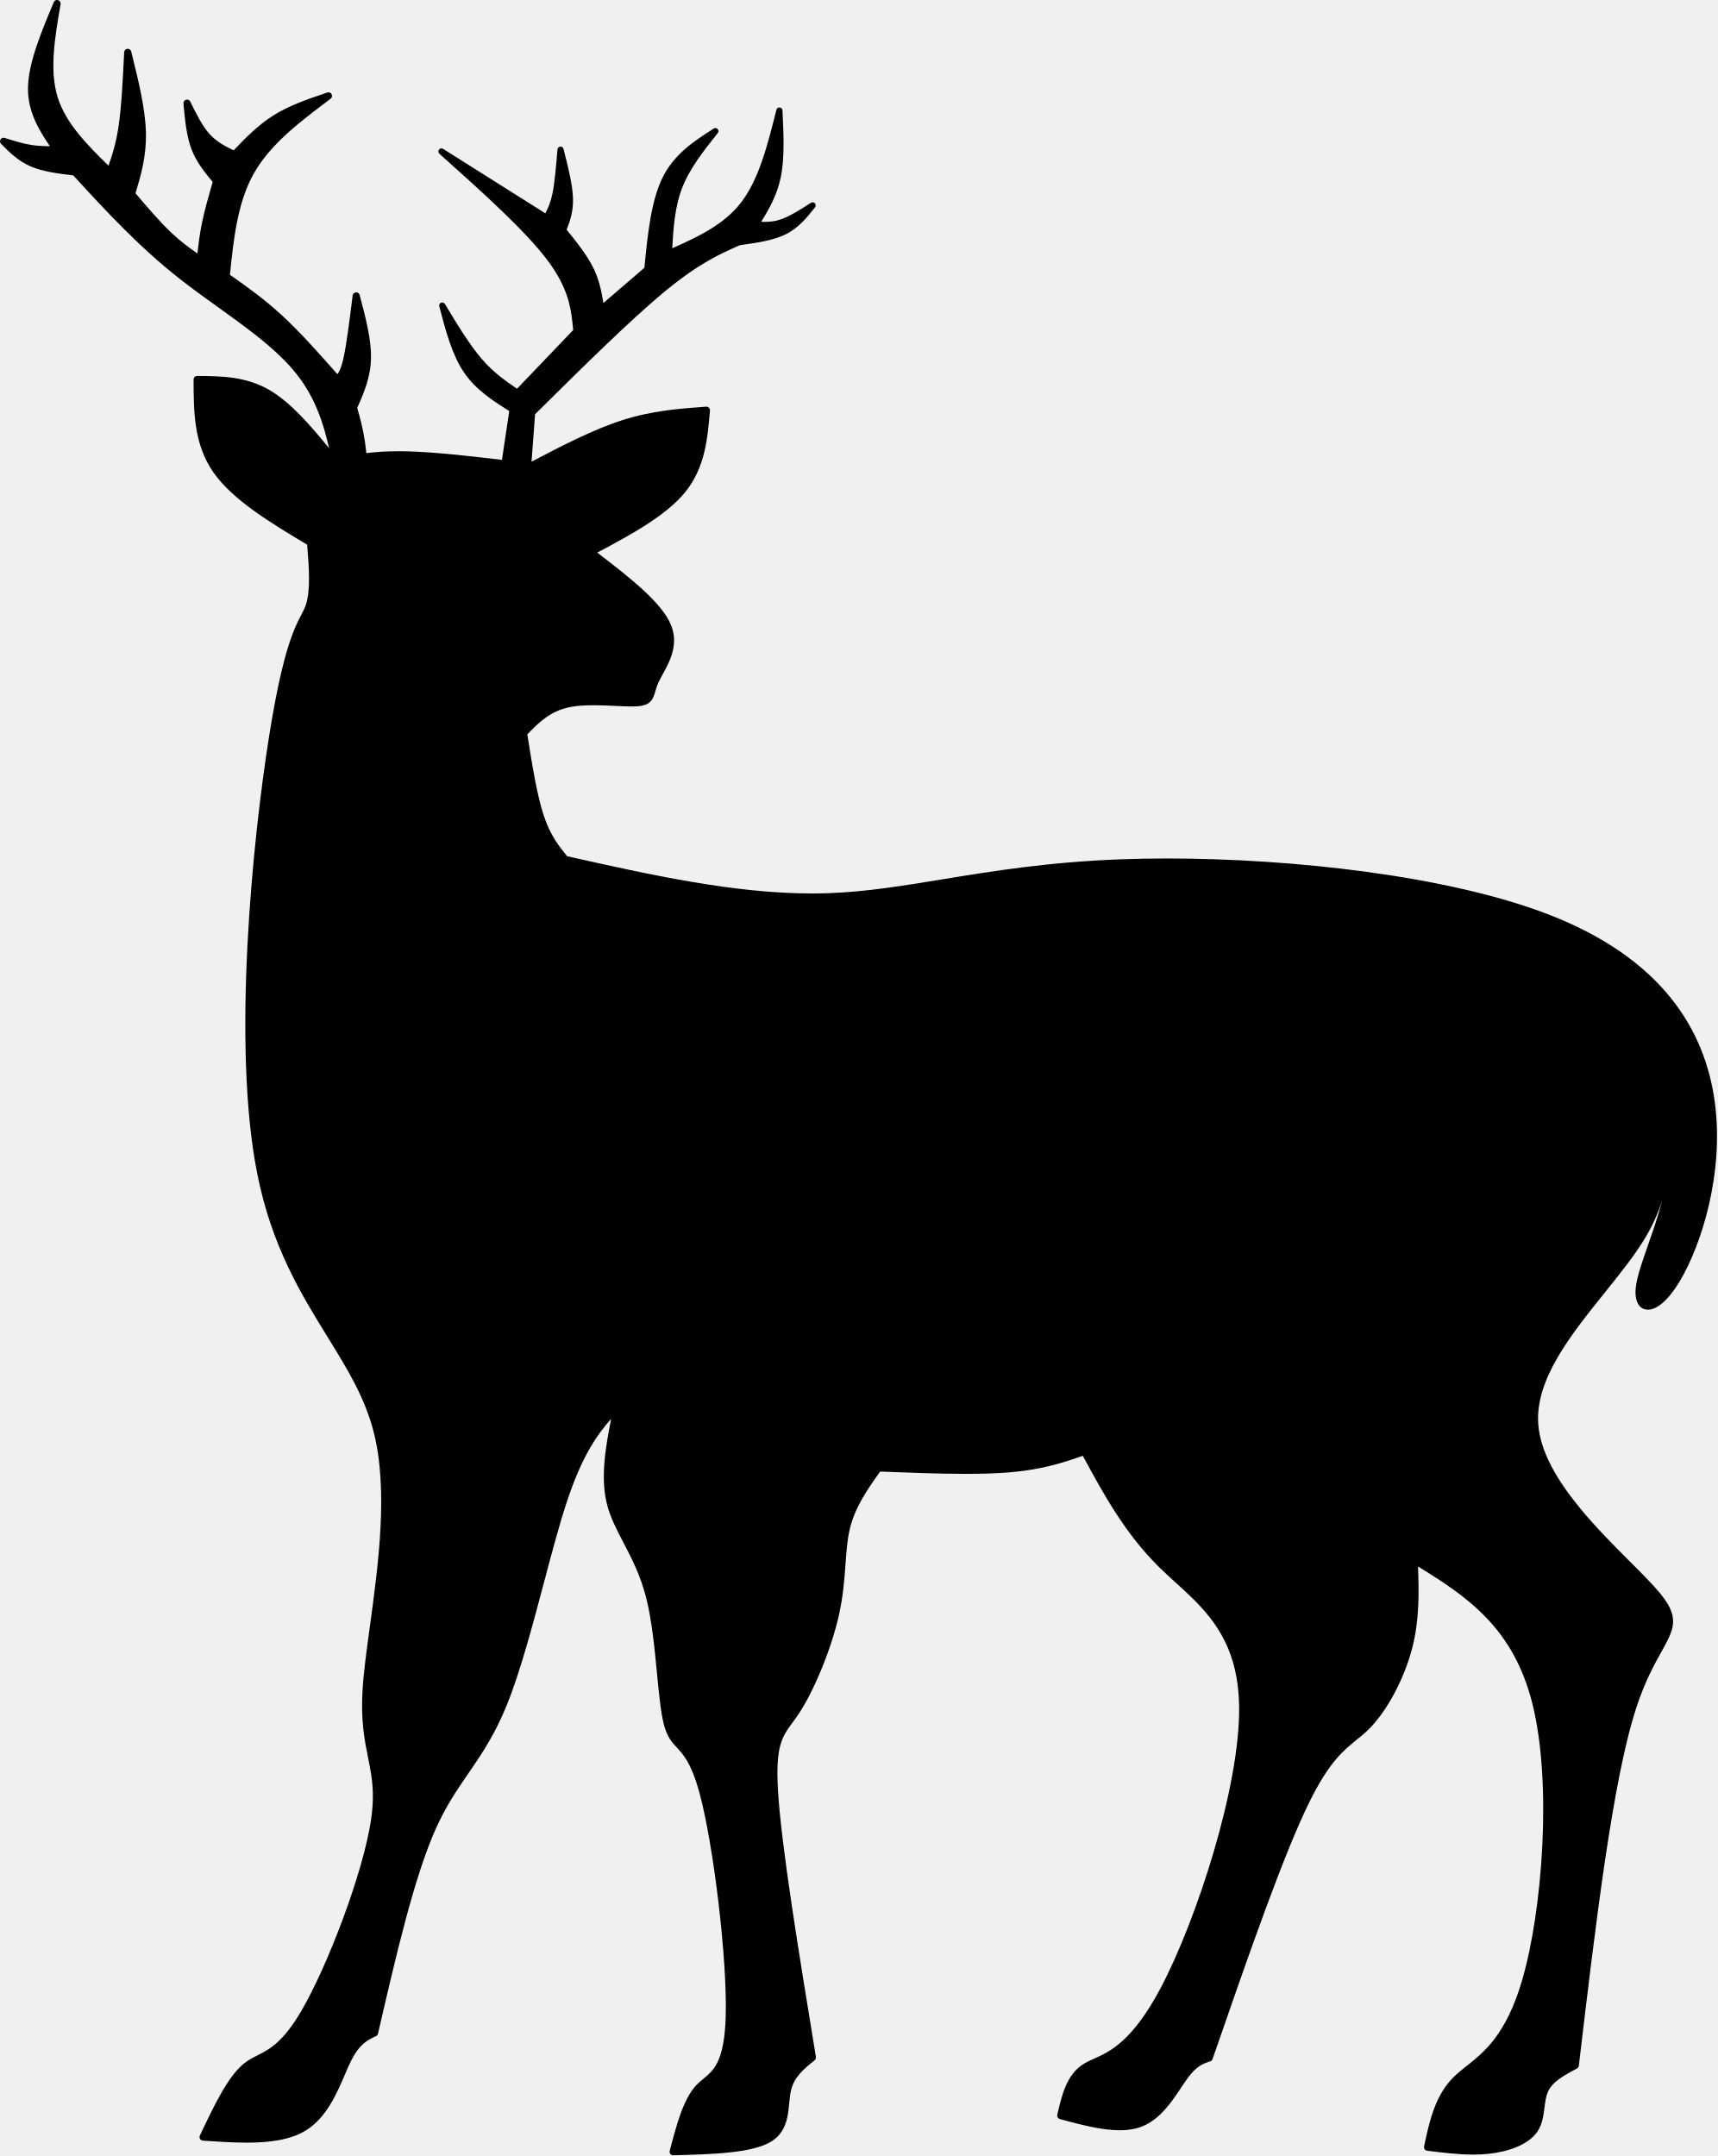
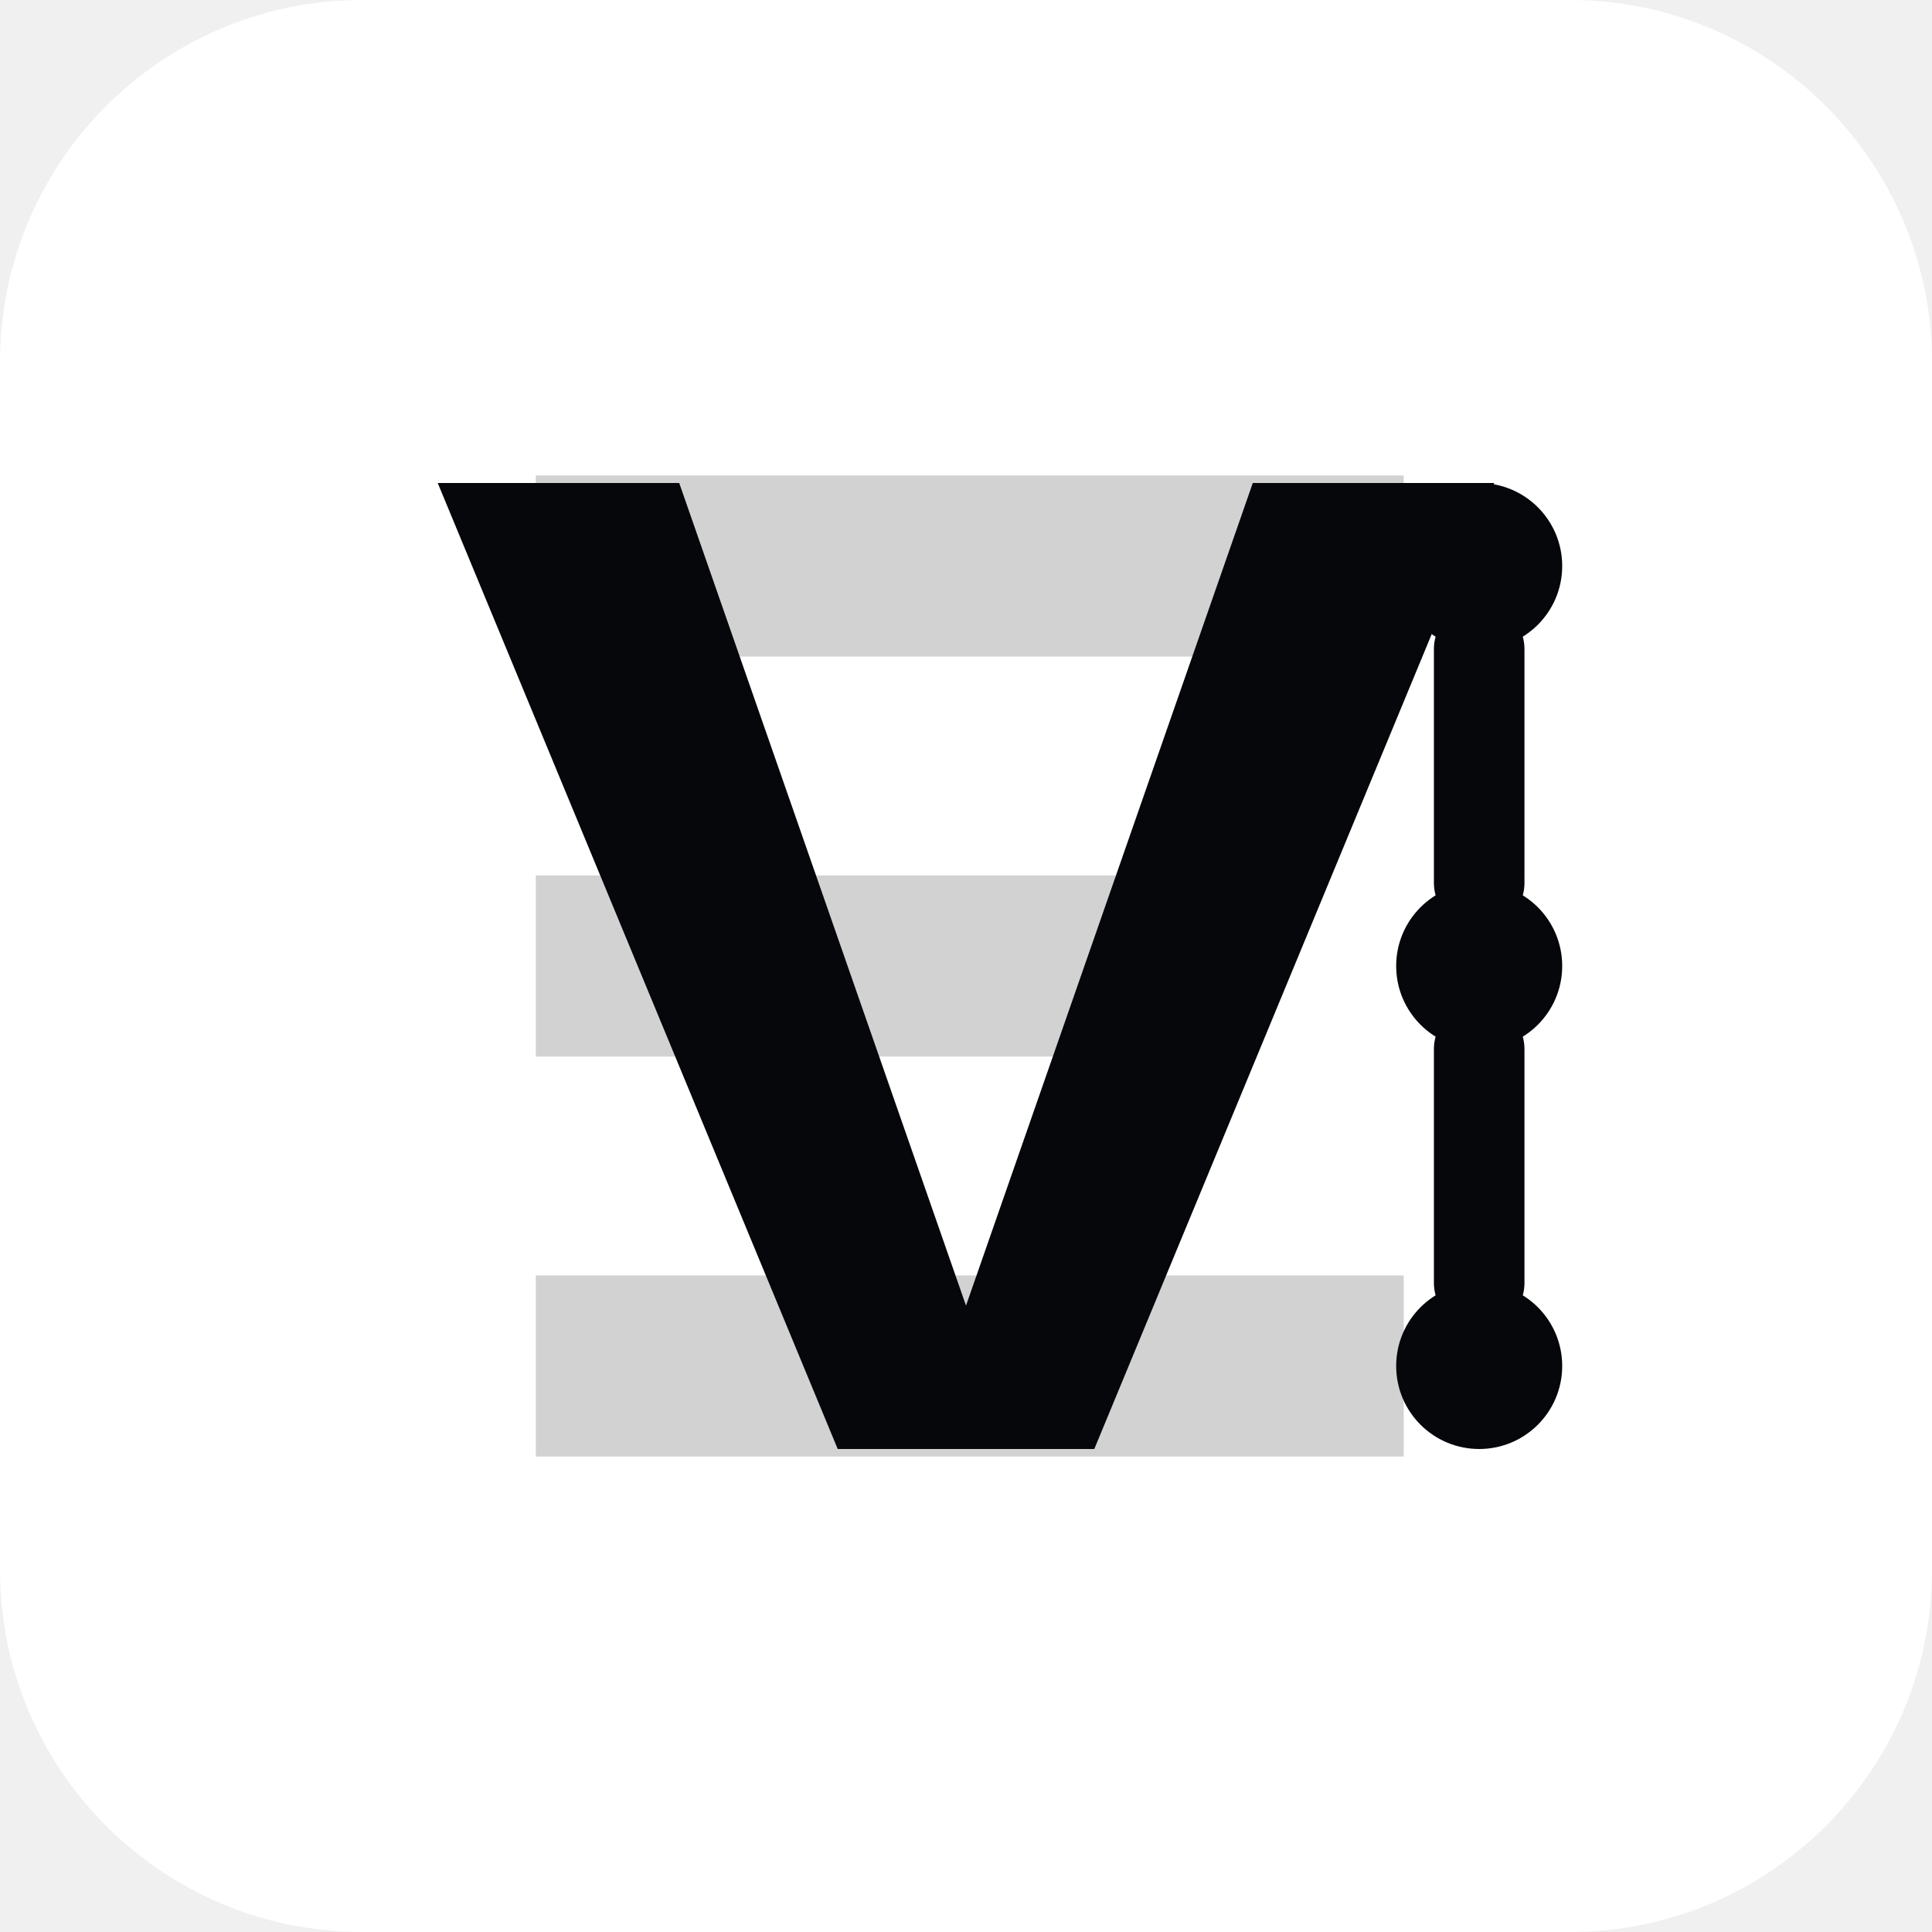
- <svg xmlns="http://www.w3.org/2000/svg" width="2064" height="2591" viewBox="0 0 2064 2591">
-   <path fill-rule="nonzero" d="M 68.582 0 C 66.891 0 65.301 1 64.617 2.641 C 49.469 38.801 33.719 76.199 33.629 106.539 C 33.551 134.23 46.445 155.73 59.949 175.719 L 59.949 175.73 C 52.414 175.672 44.992 175.371 37.473 174.172 C 27.211 172.531 16.586 169.199 5.586 165.738 C 5.156 165.609 4.723 165.539 4.297 165.539 C 2.824 165.539 1.418 166.301 0.625 167.609 C -0.402 169.301 -0.141 171.469 1.258 172.871 L 1.262 172.879 C 11.23 182.871 21.812 193.531 36.98 200.051 C 51.562 206.32 70.168 208.629 88.086 210.781 L 88.027 210.781 C 127.152 253.41 166.617 296.301 215.762 334.941 C 230.559 346.578 246.293 357.879 261.785 369 C 277.172 380.051 292.441 391.012 306.66 402.191 C 326.133 417.512 343.562 433.18 356.773 450.02 C 377.809 476.828 388.449 506.961 395.438 538.629 L 395.438 538.641 C 372.684 510.711 349.328 483.93 324.855 469.34 C 295.957 452.121 265.801 452 236.961 451.809 L 236.934 451.82 C 235.793 451.809 234.707 452.262 233.898 453.07 C 233.086 453.871 232.633 454.969 232.637 456.121 C 232.723 494.012 232.699 533.539 256.305 567.48 C 279.352 600.621 324.738 628.02 369.191 654.68 L 369.133 654.691 C 371.477 683.539 373.406 710.691 367.109 728.031 C 365.828 731.559 364.191 734.719 362.059 738.82 C 358.91 744.871 354.965 752.441 350.418 764.961 C 342.891 785.699 333.77 819.84 323.648 883.109 C 303.348 1010.02 278.723 1255.949 308.883 1409.27 C 326.266 1497.66 361.828 1555.211 393.512 1606.52 C 417.043 1644.633 438.207 1678.961 448.836 1720.094 C 466.922 1790.09 454.648 1880.246 444.5 1954.387 C 440.613 1982.781 437.043 2008.84 435.727 2030.262 C 433.41 2067.93 438.066 2091.18 442.305 2112.348 L 442.305 2112.355 C 445.91 2130.348 449.152 2146.59 447.758 2169.281 C 447.43 2174.613 446.836 2180.359 445.934 2186.535 L 445.934 2186.543 C 436.582 2250.328 393.613 2362.809 362.105 2416.637 C 339.762 2454.805 323.547 2462.852 309.598 2469.926 C 303.98 2472.777 298.262 2475.66 292.691 2480.238 C 273.379 2496.113 256.457 2532.078 240.184 2566.418 C 239.578 2567.703 239.641 2569.203 240.363 2570.43 C 241.082 2571.656 242.359 2572.449 243.777 2572.543 L 243.789 2572.543 L 243.883 2572.551 L 243.883 2572.555 C 261.582 2573.746 279.461 2574.957 296.387 2574.957 C 323.672 2574.957 349.332 2571.844 368.355 2559.785 C 392.641 2544.395 405.109 2514.961 414.488 2493.074 C 417.012 2487.184 419.289 2481.871 421.547 2477.309 C 432.055 2456.039 441.754 2451.664 451.855 2446.961 C 453.055 2446.402 453.93 2445.32 454.227 2444.043 L 454.238 2443.996 L 454.238 2443.988 C 476.211 2348.801 498.035 2254.348 524.301 2196.363 L 524.301 2196.367 C 536.363 2169.73 549.363 2150.797 562.695 2131.402 C 576.281 2111.625 590.188 2091.402 603.301 2062.445 L 603.305 2062.453 C 605.184 2058.293 607.055 2053.949 608.895 2049.422 C 625.066 2009.676 639.746 1954.289 653.586 1902.102 C 663.062 1866.367 672.156 1832.094 681.086 1805.086 C 699.309 1749.992 716.863 1725.094 734.371 1705.145 L 734.422 1705.148 C 727.285 1740.746 721.598 1776.629 729.32 1807.473 C 733.352 1823.57 740.996 1838.16 749.066 1853.613 C 758.828 1872.297 769.434 1892.637 776.359 1919.676 C 783.289 1946.719 786.574 1980.605 789.527 2011.141 L 789.527 2011.148 C 791.875 2035.402 794.023 2057.781 797.746 2072.316 L 797.746 2072.32 C 797.93 2073.023 798.129 2073.77 798.316 2074.441 L 798.32 2074.441 C 802.133 2087.941 807.617 2093.914 813.516 2100.324 C 821.133 2108.598 830.352 2118.441 839.742 2151.672 L 839.738 2151.676 C 840.105 2152.969 840.402 2154.039 840.766 2155.398 C 857.484 2217.602 874.098 2354.59 872.078 2423.391 C 870.473 2478.156 857.141 2488.391 845.34 2498.137 C 842.32 2500.633 839.086 2503.297 836.094 2506.566 C 820.848 2523.23 812.652 2554.887 804.801 2584.754 C 804.457 2586.062 804.75 2587.453 805.59 2588.516 C 806.406 2589.547 807.648 2590.145 808.855 2590.145 C 808.887 2590.145 808.922 2590.145 808.957 2590.141 L 808.977 2590.145 L 809.09 2590.141 C 855.707 2588.887 904.715 2587.734 927.434 2573.223 C 945.344 2561.781 946.977 2542.512 948.445 2527.312 C 948.973 2521.852 949.461 2516.887 950.469 2512.516 C 954.285 2495.934 965.898 2486.434 978.914 2475.973 C 980.117 2475.004 980.711 2473.461 980.461 2471.93 C 959.492 2343.902 938.605 2216.312 934.852 2150.93 C 931.785 2097.531 940.172 2086.777 952.297 2070.266 C 954.953 2066.645 957.883 2062.66 960.914 2057.984 C 978.332 2031.113 999.336 1981.289 1008.441 1939.594 C 1013.32 1917.234 1014.77 1897.215 1016.059 1879.418 C 1017.141 1864.656 1018.102 1851.57 1020.719 1839.586 C 1020.852 1838.969 1021.031 1838.168 1021.18 1837.555 C 1027.352 1811.512 1042.109 1790.266 1057.66 1768.461 L 1057.711 1768.465 C 1093.301 1769.855 1128.898 1771.227 1160.602 1771.227 C 1179.129 1771.227 1196.379 1770.758 1211.559 1769.543 C 1251.5 1766.355 1276.809 1758.023 1301.16 1749.562 L 1301.211 1749.566 C 1326.359 1796.074 1352.141 1843.031 1392.488 1882.918 C 1398.898 1889.258 1405.68 1895.418 1412.469 1901.582 C 1419.48 1907.949 1426.57 1914.395 1433.422 1921.168 C 1462.512 1949.93 1488.18 1985.383 1489.059 2050.555 C 1490.359 2146.953 1437.559 2308.039 1394.922 2388.762 C 1360.641 2453.672 1333.43 2465.625 1314.762 2474.02 C 1310.32 2476.016 1306.012 2477.945 1302.16 2480.352 C 1281.41 2493.297 1275.801 2518.688 1270.531 2541.504 L 1270.48 2541.762 L 1270.48 2541.77 C 1270.121 2543.953 1271.469 2546.051 1273.602 2546.625 C 1298.16 2553.227 1323.469 2560.062 1345.441 2560.062 C 1355.102 2560.062 1364.289 2558.758 1372.629 2555.422 C 1394.41 2546.715 1408.891 2524.641 1419.539 2508.602 L 1419.539 2508.605 C 1422.238 2504.523 1424.66 2500.883 1426.969 2497.727 C 1438.238 2482.352 1446.129 2479.914 1454.352 2477.242 C 1455.629 2476.824 1456.641 2475.832 1457.078 2474.562 L 1457.73 2472.668 L 1457.73 2472.664 C 1500.34 2349.699 1542.719 2227.531 1574.078 2164.426 C 1597.531 2117.219 1614.609 2103.492 1630.121 2090.934 C 1635.371 2086.684 1640.629 2082.43 1645.898 2077.078 C 1666.891 2055.754 1687.359 2017.715 1696.898 1981.133 C 1705.738 1947.266 1705.219 1914.582 1704.031 1882.551 L 1704.07 1882.559 C 1762.371 1918.426 1818.199 1955.668 1841.23 2046.492 C 1865.41 2141.789 1853.539 2296.117 1829.191 2379.547 C 1810 2445.301 1783.238 2466.352 1762.32 2482.914 C 1756.91 2487.199 1751.672 2491.34 1747.051 2495.895 C 1724.25 2518.363 1717.66 2549.738 1711.301 2579.477 C 1711.051 2580.656 1711.301 2581.883 1712 2582.863 C 1712.691 2583.844 1713.77 2584.488 1714.969 2584.641 C 1733.371 2586.941 1752.078 2589.289 1770.27 2589.289 C 1776.691 2589.289 1783.078 2588.992 1789.391 2588.301 C 1813.172 2585.684 1836.949 2577.215 1847.48 2561.723 C 1853.531 2552.82 1854.82 2542.02 1856 2532.773 C 1856.922 2525.531 1857.75 2519.238 1860.059 2513.992 C 1865.398 2501.828 1879.191 2494.254 1895.02 2485.801 C 1896.262 2485.137 1897.102 2483.91 1897.27 2482.516 C 1917.602 2310.824 1937.871 2139.938 1966.102 2052.996 C 1976.469 2021.066 1987.91 2000.508 1996.559 1984.957 C 2001.68 1975.754 2006.09 1967.871 2008.488 1960.473 C 2013.27 1945.754 2010.039 1933.297 1995.199 1915.113 C 1986.422 1904.363 1973.328 1891.27 1958.699 1876.641 C 1939.34 1857.273 1917.109 1835.023 1897.629 1811.148 C 1871.578 1779.23 1851.059 1745.102 1848.539 1711.848 C 1844.488 1658.203 1887.031 1604.914 1928.422 1553.449 C 1946.52 1530.941 1964.289 1508.871 1976.961 1487.738 C 1986.09 1472.52 1992.578 1457.801 1997 1443.488 L 1997.039 1443.5 C 1992.699 1461.141 1986.379 1479.211 1980.469 1496.07 C 1974.102 1514.25 1968.121 1531.289 1966.09 1544.309 C 1965.809 1546.07 1965.609 1547.762 1965.48 1549.41 C 1964.539 1561.75 1968.359 1573.039 1979.25 1573.871 L 1979.262 1573.871 C 1979.609 1573.891 1980.031 1573.91 1980.391 1573.91 C 1991.441 1573.91 2005.059 1562.141 2018.359 1540.059 C 2043.801 1497.852 2072.16 1411.27 2060.691 1324.852 C 2049.148 1237.91 1997.34 1151.629 1860.488 1098.84 C 1739.75 1052.27 1552.59 1031.68 1402.379 1031.68 C 1383.02 1031.68 1364.27 1032.031 1346.328 1032.699 C 1259.379 1035.961 1191.879 1047.012 1132.039 1056.809 C 1084.059 1064.66 1041.141 1071.672 996.918 1073.328 L 996.922 1073.34 C 996.676 1073.34 995.859 1073.371 995.617 1073.379 C 989.035 1073.609 982.41 1073.719 975.766 1073.719 C 881.902 1073.719 782.035 1051.48 681.543 1028.98 L 681.488 1028.98 C 671.133 1016.219 661.141 1003.5 653.297 979.691 C 645.262 955.301 639.48 919.281 633.68 882.559 L 633.625 882.57 C 648.031 867.641 661.965 853.961 686.156 849.5 L 686.16 849.5 L 686.203 849.488 L 686.223 849.5 C 694.215 848.02 703.441 847.531 712.973 847.531 C 721.883 847.531 730.91 847.961 739.34 848.352 C 746.488 848.68 753.223 849 758.953 849 C 762.055 849 764.953 848.91 767.48 848.66 C 782.383 847.199 784.75 840.031 787.477 830.879 C 788.48 827.5 789.578 823.828 791.504 819.66 C 792.801 816.84 794.504 813.738 796.422 810.25 C 798.617 806.25 801.008 801.922 803.191 797.18 C 809.145 784.27 813.504 768.43 806.238 750.859 C 795.082 723.891 756.199 693.551 717.723 664.141 L 717.668 664.141 C 758.945 642.199 800.449 619.531 823.227 591.621 C 847.379 562.031 850.281 526.91 853.16 493.359 C 853.27 492.102 852.82 490.859 851.938 489.969 C 851.129 489.148 850.027 488.691 848.883 488.691 C 848.777 488.691 848.672 488.691 848.566 488.699 C 816.414 491.07 783.75 493.461 747.758 504.969 C 713.285 516 675.867 535.371 638.734 554.84 L 642.988 497.871 L 642.941 497.871 C 700.621 440.77 758.02 383.988 799.094 350.121 C 839.91 316.449 864.488 305.52 889.125 294.648 L 889.086 294.66 C 908.711 291.93 929.16 289.109 944.438 281.461 C 960.012 273.672 969.984 261.02 979.426 249.121 C 980.547 247.699 980.484 245.68 979.273 244.352 C 978.551 243.551 977.551 243.129 976.535 243.129 C 976.531 243.129 976.531 243.129 976.531 243.129 L 976.527 243.129 C 975.844 243.129 975.156 243.32 974.547 243.711 C 961.461 252.07 948.926 260.051 938.074 263.711 C 931.328 266 925.156 266.621 919.07 266.621 C 919.066 266.621 919.059 266.621 919.055 266.621 C 917.629 266.621 916.207 266.578 914.789 266.531 L 914.734 266.531 C 924.418 250.82 933.859 234.25 938.23 213.078 C 943.059 189.68 941.645 160.84 940.285 132.66 C 940.199 130.84 938.785 129.352 936.961 129.172 C 936.84 129.16 936.715 129.148 936.594 129.148 C 934.918 129.148 933.434 130.289 933.02 131.941 C 922.359 174.41 911.91 215.781 890.352 243.59 C 870.055 269.781 839.68 284.23 807.816 298.371 C 809.219 273.051 811.094 248.48 819.496 226.43 C 828.559 202.629 845.309 181.551 862.531 159.91 C 863.656 158.5 863.594 156.48 862.383 155.141 C 861.66 154.34 860.656 153.922 859.641 153.922 C 858.953 153.922 858.262 154.109 857.648 154.512 C 834.461 169.391 810.273 184.82 796.133 213.531 C 782.309 241.609 778.25 282.141 774.355 321.82 L 774.309 321.82 L 725.078 364.18 C 722.93 350.648 720.172 336.73 713.375 322.68 C 705.812 307.039 693.293 291.371 680.941 276.109 L 680.895 276.121 C 685.012 265.52 689.078 254.16 688.566 238.191 C 688.035 221.551 682.512 199.949 677.164 178.941 C 676.742 177.301 675.262 176.16 673.59 176.16 C 673.484 176.16 673.383 176.16 673.277 176.18 C 671.48 176.32 670.055 177.75 669.906 179.551 C 668.27 199.531 666.656 219.16 663.898 232.512 C 661.625 243.52 658.582 250.211 655.328 256.371 L 532.492 178.91 C 531.883 178.52 531.203 178.34 530.527 178.34 L 530.523 178.34 C 529.398 178.34 528.297 178.852 527.574 179.809 C 526.418 181.34 526.629 183.5 528.059 184.781 C 579.855 231.18 631.172 277.18 657.918 312.809 C 683.762 347.23 686.492 371.789 688.797 396.672 L 688.75 396.672 L 621.34 467.148 C 606.949 457.41 592.883 447.52 579 431.43 C 564.184 414.262 549.516 389.98 534.621 365.301 C 533.934 364.16 532.719 363.512 531.457 363.512 C 530.977 363.512 530.492 363.609 530.027 363.801 C 528.332 364.512 527.426 366.359 527.887 368.129 C 535.336 396.629 542.965 426 557.48 447.441 C 571.598 468.309 592.062 481.469 612.004 493.969 L 611.957 493.969 L 603.207 552.648 L 603.207 552.66 C 560.57 547.531 519.789 543.141 488.801 542.391 C 485.445 542.309 482.281 542.27 479.137 542.27 C 464.113 542.27 451.492 543.16 440.223 544.551 L 440.223 544.559 C 439.707 539.641 439.137 534.93 438.484 530.52 C 436.105 514.422 432.68 502.18 429.273 490.32 L 429.215 490.328 C 437.133 472.512 445.242 453.852 445.809 431.07 C 446.391 407.941 439.16 380.84 432.195 354.559 L 432.117 354.309 L 432.117 354.301 C 431.527 352.531 429.875 351.359 428.043 351.359 C 427.902 351.359 427.758 351.359 427.617 351.379 C 425.617 351.578 424.023 353.129 423.777 355.121 L 423.59 356.629 C 419.938 385.82 416.332 414.41 412.691 430.641 C 410.219 441.66 407.809 446.609 405.488 449.719 C 383.293 424.59 360.98 399.52 339.539 379.648 C 317.762 359.469 296.941 344.711 276.363 330.27 L 276.309 330.27 C 280.832 285.879 285.578 242.789 305.172 208.191 C 325.133 172.941 360.715 146.141 397.285 118.68 C 398.973 117.41 399.492 115.109 398.508 113.238 C 397.746 111.801 396.262 110.949 394.707 110.949 C 394.246 110.949 393.785 111.02 393.328 111.18 C 371.035 118.719 348.125 126.449 328.793 138.539 C 310.344 150.078 295.281 165.488 280.75 180.68 C 270.164 175.531 260.363 170.359 252.223 161.5 C 243.234 151.73 236.098 137.309 228.602 122.07 C 227.863 120.57 226.348 119.672 224.746 119.672 C 224.359 119.672 223.969 119.719 223.582 119.828 C 221.59 120.391 220.281 122.289 220.461 124.289 L 220.465 124.309 L 220.469 124.371 C 222.191 143.34 223.961 163.121 230.141 179.379 C 236.074 194.988 245.992 207.16 255.621 218.641 L 255.566 218.641 C 250.773 235.262 245.984 252.031 242.828 267.309 C 240.074 280.621 238.559 292.781 237.262 304.621 C 226.895 297.43 216.527 289.828 205.18 279 C 192.047 266.461 177.586 249.602 162.887 232.359 L 162.828 232.371 C 169.492 210.121 176.117 187.16 175.363 158.922 C 174.59 129.941 166.047 95.602 157.68 61.879 C 157.199 59.949 155.469 58.621 153.516 58.621 C 153.375 58.621 153.234 58.621 153.094 58.641 C 150.973 58.84 149.324 60.57 149.219 62.699 C 147.609 95.5 146.008 127.961 142.492 151.691 C 139.48 172 135.07 185.891 130.398 199.078 C 103.809 173.191 79.035 147.82 69.398 117.141 C 59.168 84.578 65.82 45.52 72.812 5.031 C 73.188 2.871 71.883 0.781 69.785 0.172 C 69.383 0.059 68.98 0 68.582 0 Z M 68.582 0 " />
+ <svg xmlns="http://www.w3.org/2000/svg" width="512" height="512" viewBox="0 0 512 512" role="img" aria-label="VassilFlow mark">
+   <rect width="512" height="512" rx="96" fill="#ffffff" />
+   <path fill="#05070a" d="M116 128h64l76 218 76-218h64L290 384h-68L116 128Z" />
+   <path fill="#05070a" d="M142 126h230v48H142v-48Zm0 106h178v48H142v-48Zm0 106h230v48H142v-48Z" opacity=".18" />
+   <circle cx="392" cy="150" r="22" fill="#05070a" />
+   <circle cx="392" cy="256" r="22" fill="#05070a" />
+   <circle cx="392" cy="362" r="22" fill="#05070a" />
+   <path fill="none" stroke="#05070a" stroke-linecap="round" stroke-width="24" d="M392 172v62m0 44v62" />
</svg>
